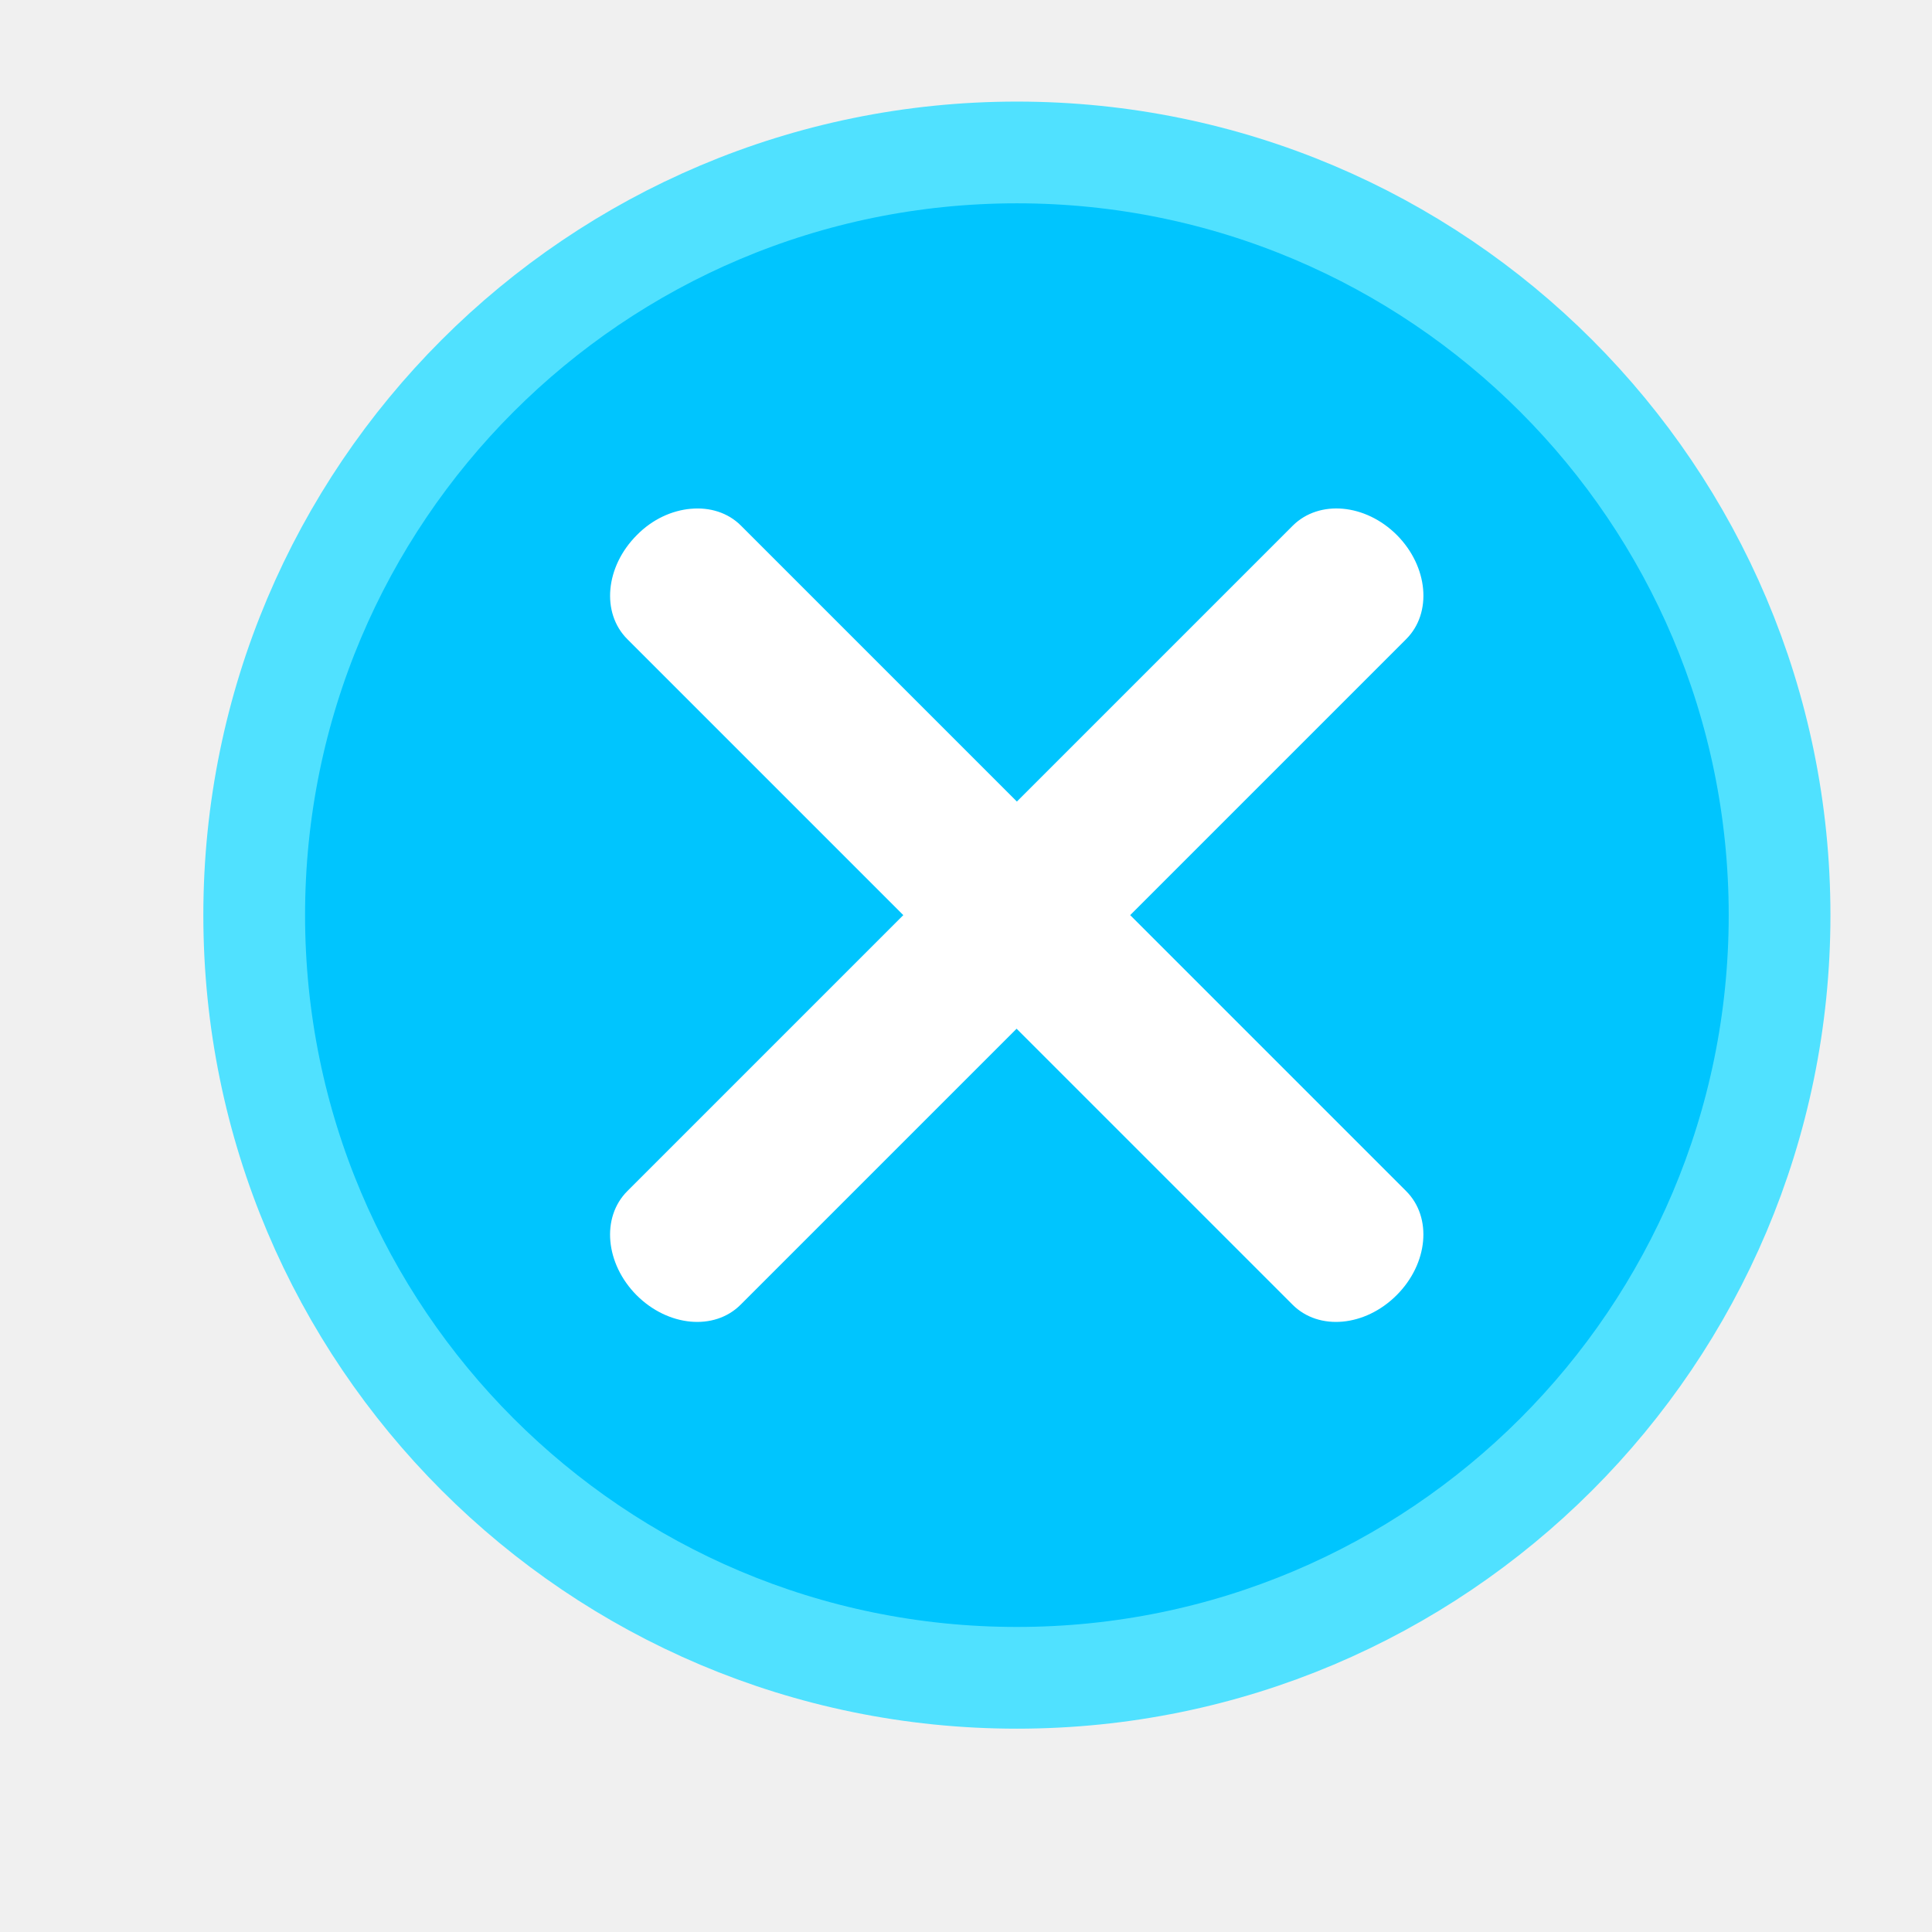
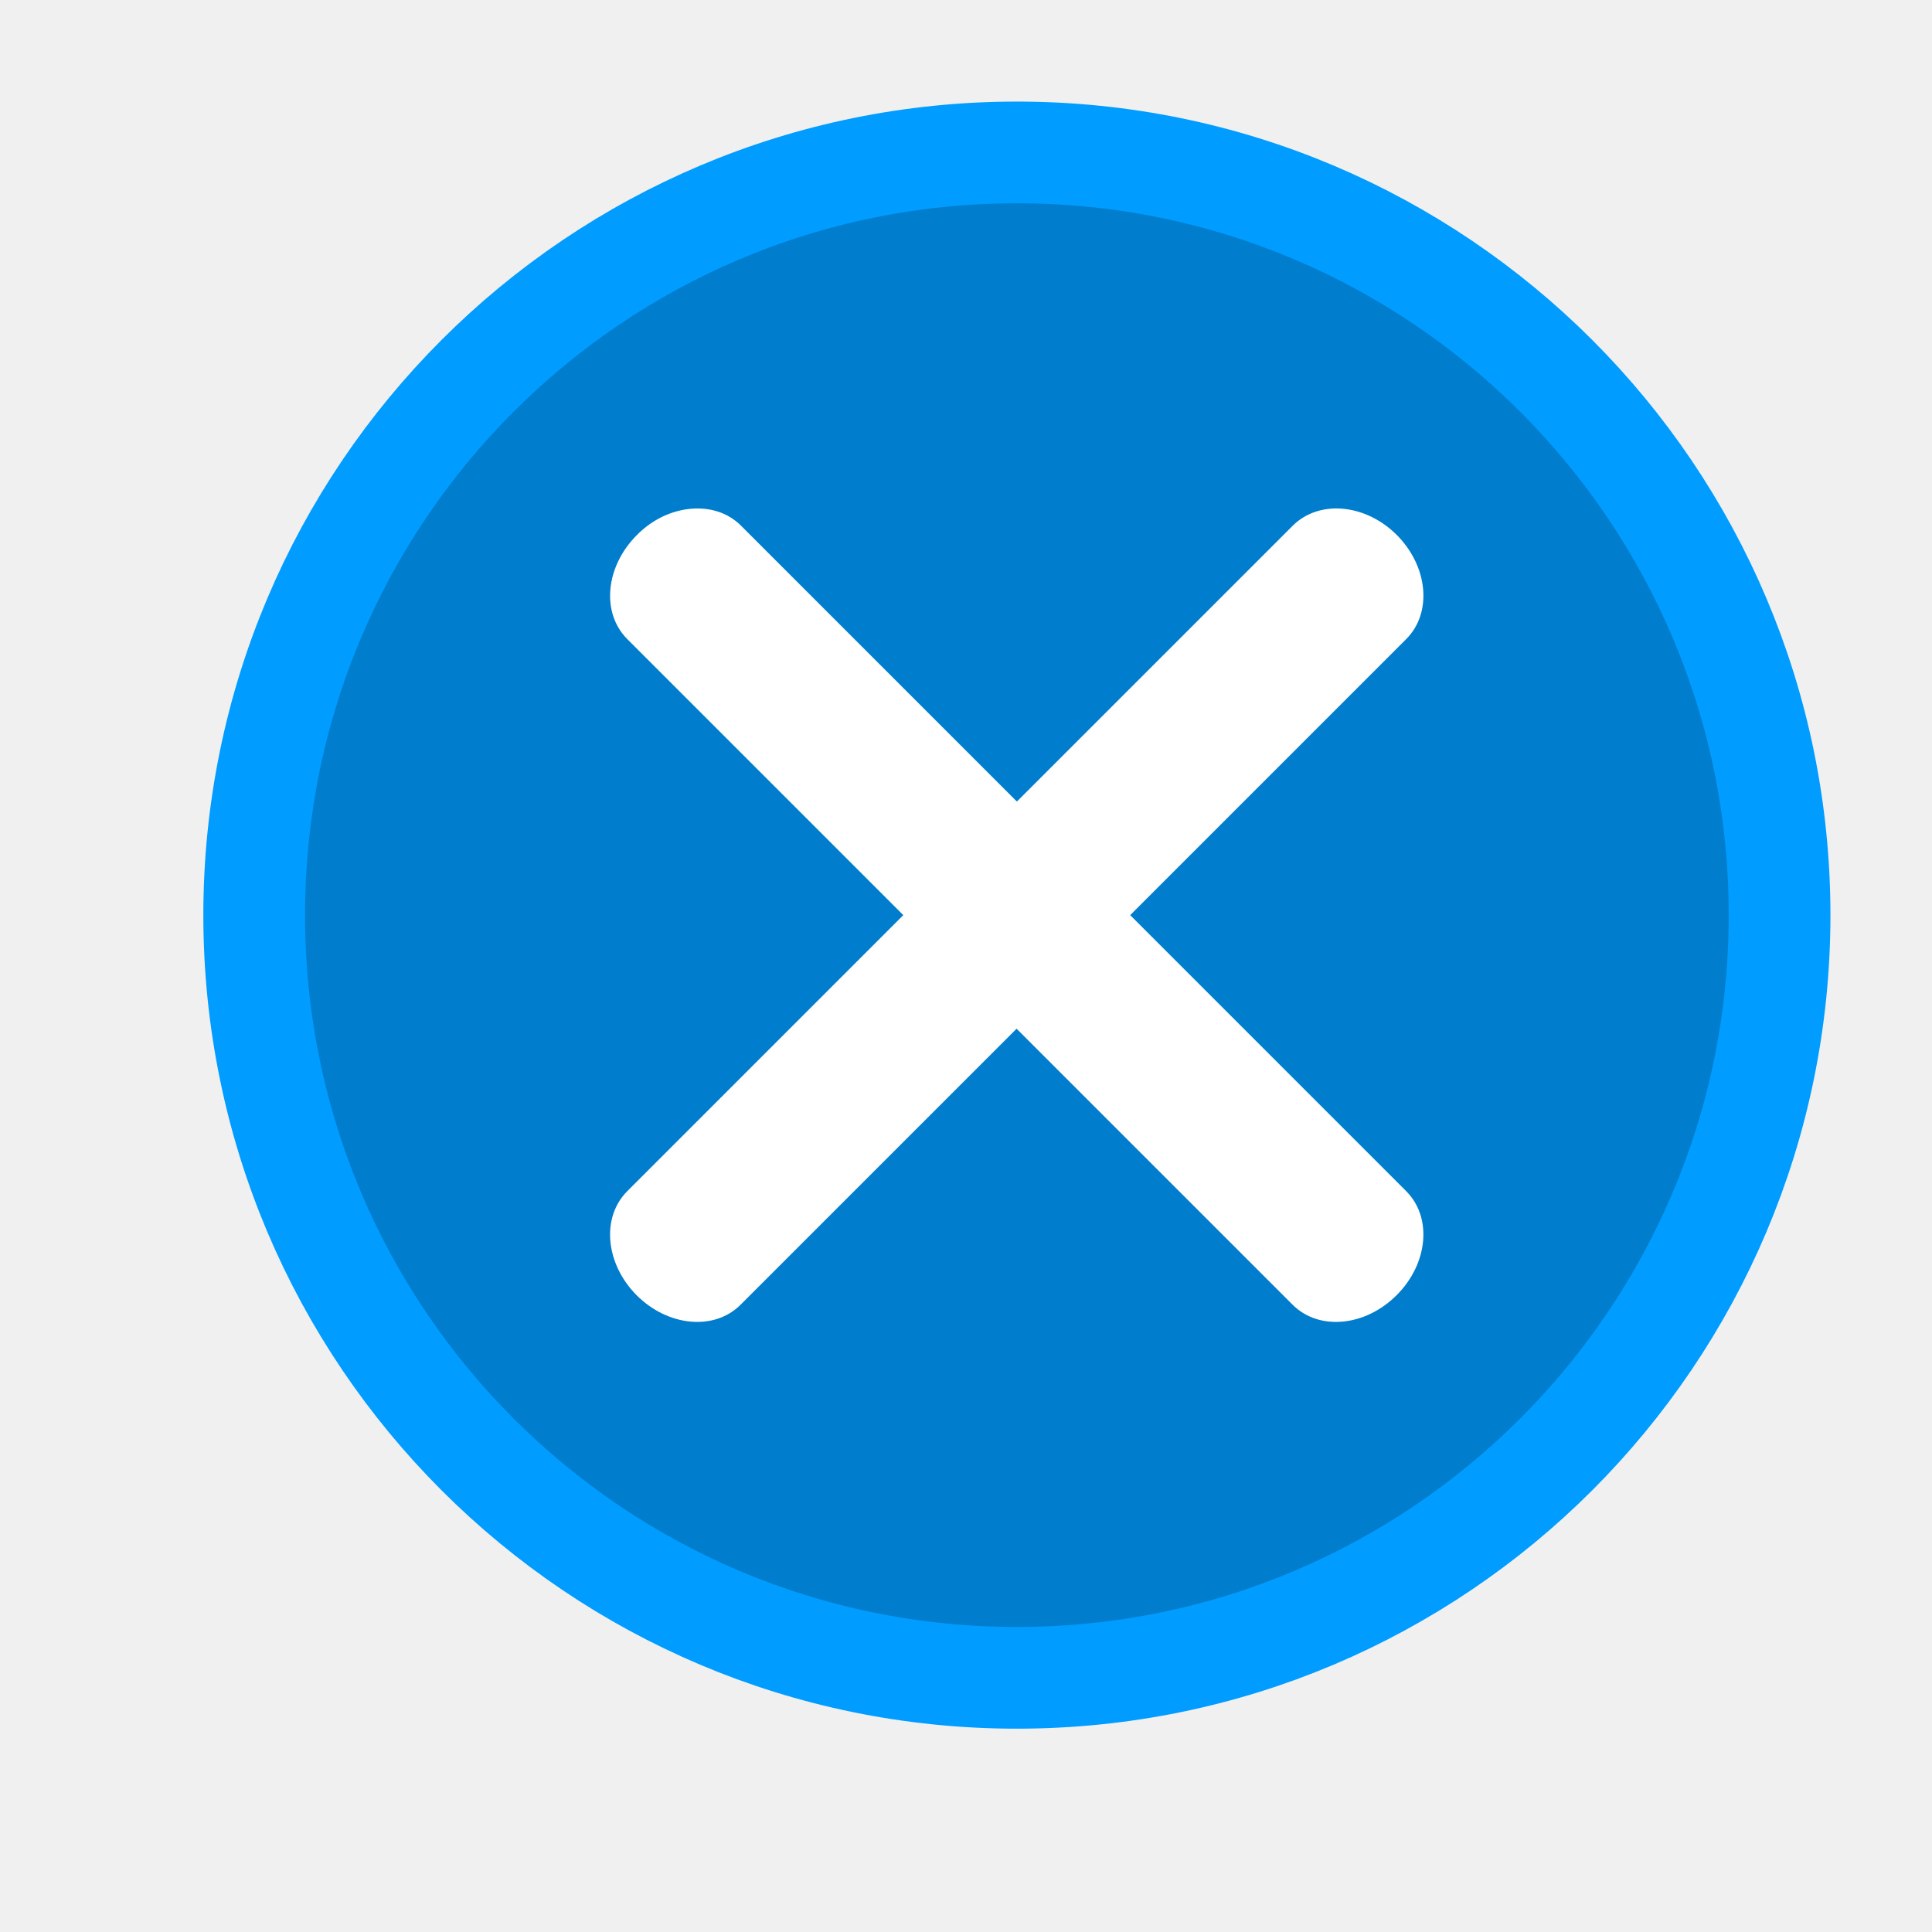
- <svg xmlns="http://www.w3.org/2000/svg" id="svg8" version="1.1" viewBox="0 0 5.027 5.027" height="19" width="19">
+ <svg xmlns="http://www.w3.org/2000/svg" width="19" height="19" viewBox="0 0 5.027 5.027" version="1.1" id="svg8">
  <defs id="defs2" />
-   <g transform="matrix(0.7519789,0,0,0.7519789,0.7885142,-219.0992)" id="layer1">
-     <circle r="2.639" cy="294.53" cx="2.47" id="path815" style="opacity:1;fill:#00c5fe;fill-opacity:1;stroke:#50e1ff;stroke-width:0.352;stroke-linecap:round;stroke-linejoin:miter;stroke-miterlimit:4;stroke-dasharray:none;stroke-opacity:1;paint-order:markers fill stroke" />
-     <path id="rect849-9-9" d="m 1.341,293.124 c -0.065,0.006 -0.132,0.036 -0.186,0.091 -0.109,0.109 -0.124,0.269 -0.033,0.36 l 0.955,0.955 -0.955,0.955 c -0.091,0.091 -0.076,0.251 0.032,0.36 0.109,0.109 0.269,0.124 0.36,0.033 l 0.955,-0.955 0.955,0.955 c 0.091,0.091 0.251,0.076 0.36,-0.033 0.109,-0.109 0.124,-0.269 0.033,-0.36 L 2.862,294.53 3.817,293.575 c 0.091,-0.091 0.076,-0.251 -0.032,-0.36 -0.109,-0.109 -0.269,-0.123 -0.36,-0.033 l -0.955,0.955 -0.955,-0.955 c -0.045,-0.045 -0.108,-0.064 -0.173,-0.058 z" style="opacity:1;fill:#ffffff;fill-opacity:1;stroke:none;stroke-width:0.353;stroke-linecap:round;stroke-linejoin:miter;stroke-miterlimit:4;stroke-dasharray:none;stroke-opacity:1;paint-order:markers fill stroke" />
+   <g id="layer1" transform="matrix(0.7519789,0,0,0.7519789,0.7885142,-219.0992)">
+     <circle style="opacity:1;fill:#007dcc;fill-opacity:1;stroke:#009cff;stroke-width:0.352;stroke-linecap:round;stroke-linejoin:miter;stroke-miterlimit:4;stroke-dasharray:none;stroke-opacity:1;paint-order:markers fill stroke" id="path815" cx="2.47" cy="294.53" r="2.639" />
+     <path style="opacity:1;fill:#ffffff;fill-opacity:1;stroke:none;stroke-width:0.353;stroke-linecap:round;stroke-linejoin:miter;stroke-miterlimit:4;stroke-dasharray:none;stroke-opacity:1;paint-order:markers fill stroke" d="m 1.341,293.124 c -0.065,0.006 -0.132,0.036 -0.186,0.091 -0.109,0.109 -0.124,0.269 -0.033,0.36 l 0.955,0.955 -0.955,0.955 c -0.091,0.091 -0.076,0.251 0.032,0.36 0.109,0.109 0.269,0.124 0.36,0.033 l 0.955,-0.955 0.955,0.955 c 0.091,0.091 0.251,0.076 0.36,-0.033 0.109,-0.109 0.124,-0.269 0.033,-0.36 L 2.862,294.53 3.817,293.575 c 0.091,-0.091 0.076,-0.251 -0.032,-0.36 -0.109,-0.109 -0.269,-0.123 -0.36,-0.033 l -0.955,0.955 -0.955,-0.955 c -0.045,-0.045 -0.108,-0.064 -0.173,-0.058 z" id="rect849-9-9" />
  </g>
</svg>
